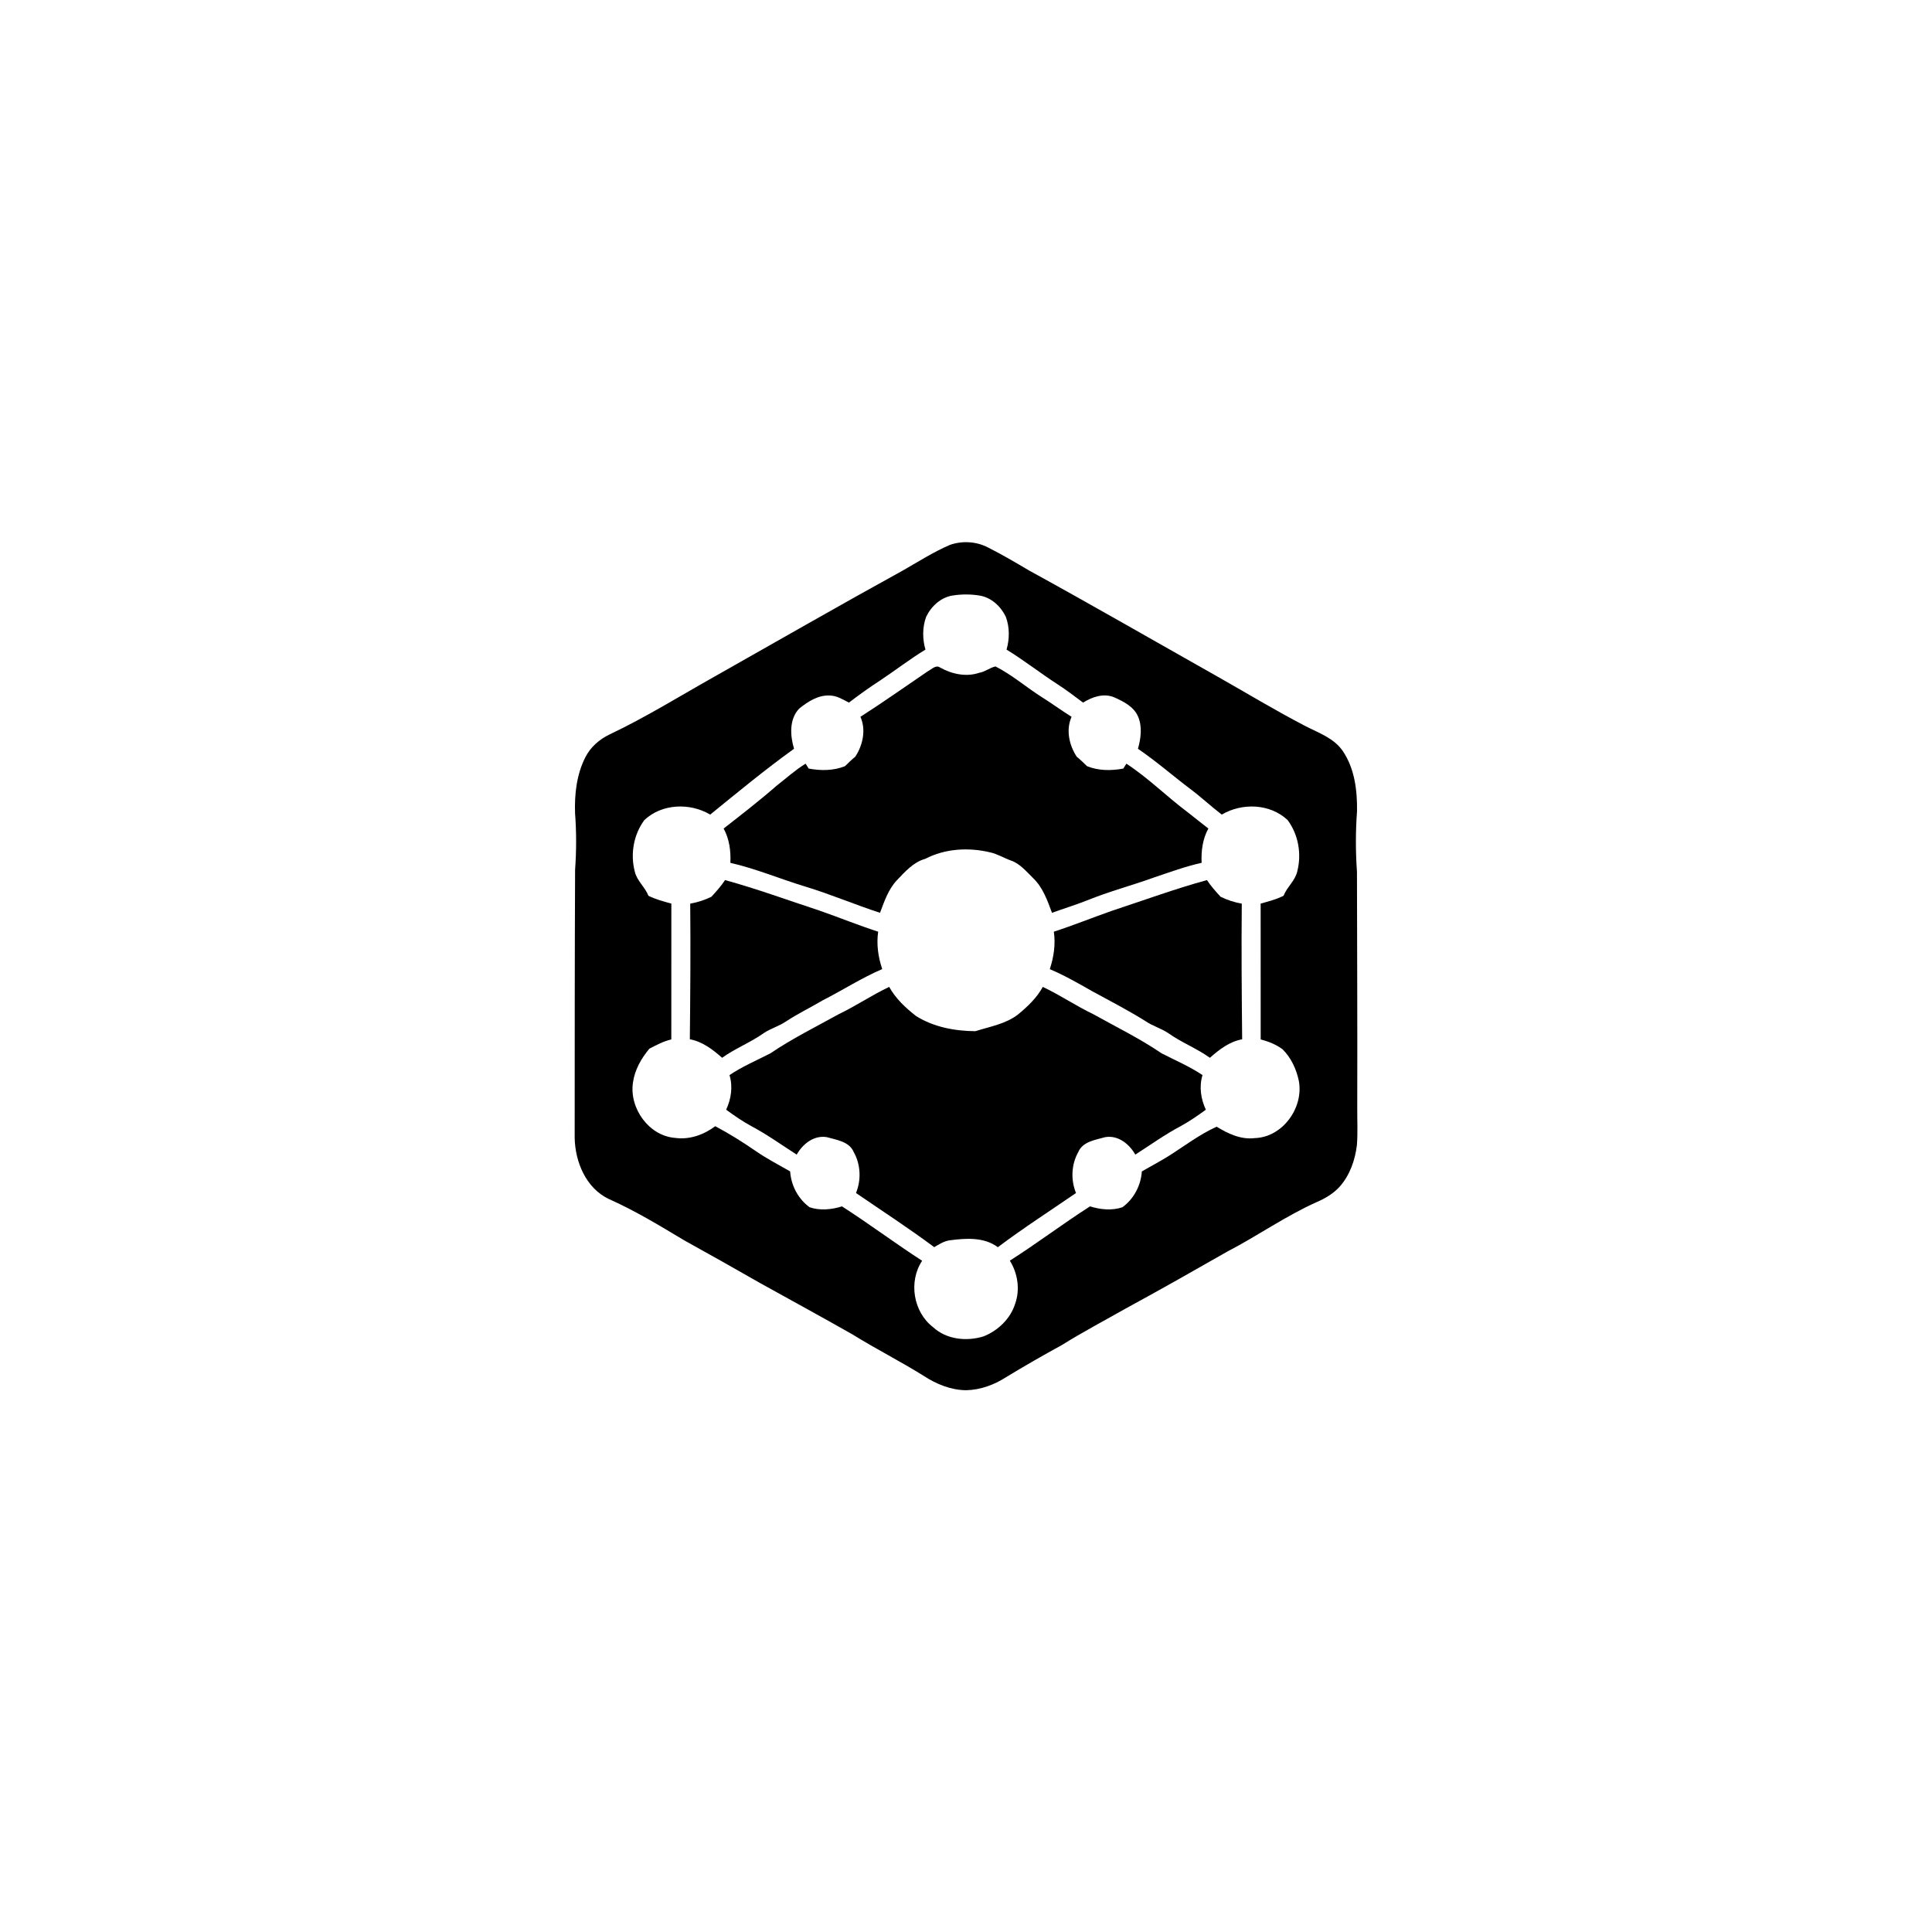
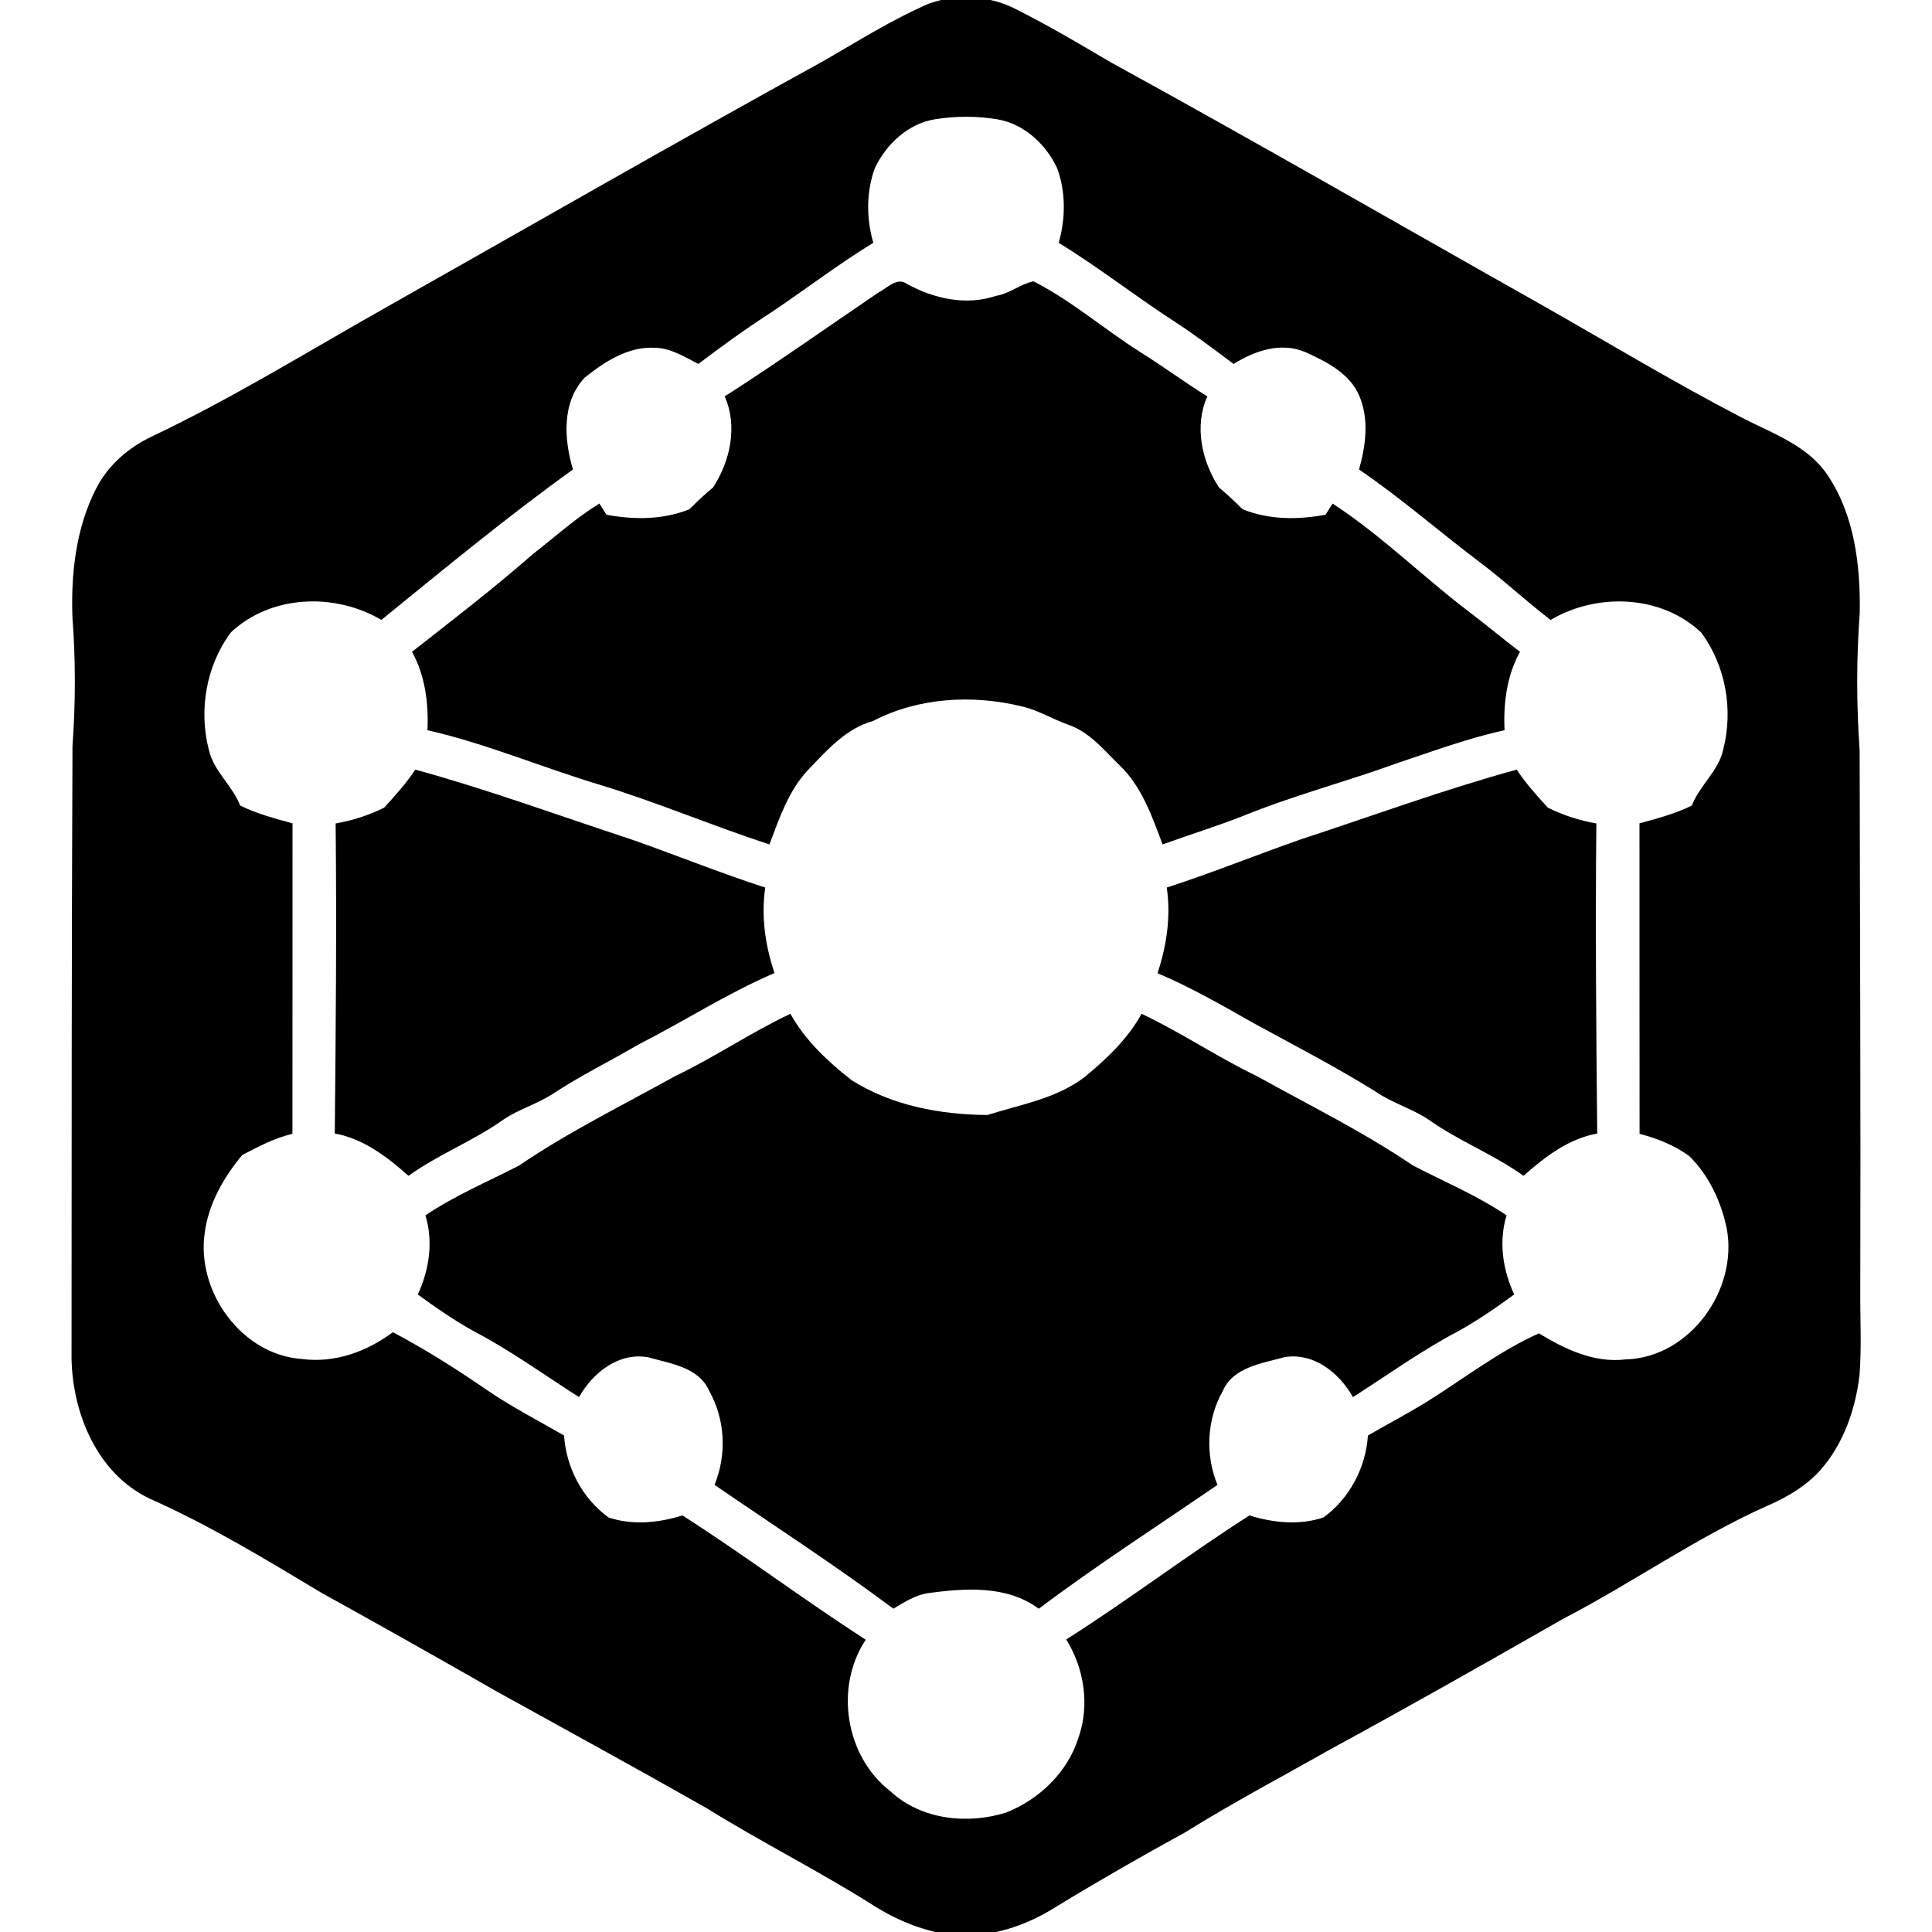
- <svg xmlns="http://www.w3.org/2000/svg" width="1024pt" height="1024pt" viewBox="0 0 1024 1024" version="1.1">
+ <svg xmlns="http://www.w3.org/2000/svg" width="64px" height="64px" viewBox="304 288 416 448" version="1.1">
  <g id="#000000ff">
    <path fill="#000000" opacity="1.00" d=" M 503.47 288.81 C 510.02 286.51 517.54 286.96 523.71 290.19 C 531.16 293.95 538.36 298.19 545.55 302.44 C 578.81 320.67 611.67 339.64 644.72 358.27 C 660.49 367.19 676.00 376.59 692.09 384.94 C 699.09 388.53 707.19 391.31 711.77 398.16 C 718.03 407.42 719.41 419.07 719.25 430.00 C 718.46 440.67 718.47 451.39 719.22 462.06 C 719.30 503.71 719.48 545.36 719.37 587.01 C 719.32 593.63 719.70 600.28 719.19 606.90 C 718.24 614.87 715.45 622.89 710.05 628.96 C 706.74 632.62 702.41 635.18 697.91 637.12 C 681.38 644.50 666.55 655.03 650.52 663.35 C 632.61 673.57 614.69 683.75 596.57 693.59 C 585.32 699.97 573.87 706.00 562.90 712.85 C 552.84 718.37 542.88 724.06 533.09 730.03 C 526.81 734.05 519.51 736.71 512.02 736.85 C 504.01 736.75 496.34 733.64 489.71 729.32 C 477.29 721.54 464.18 714.95 451.75 707.22 C 435.56 698.03 419.22 689.11 402.94 680.09 C 389.56 672.43 376.13 664.85 362.63 657.40 C 349.58 649.57 336.54 641.65 322.61 635.46 C 310.55 629.68 304.82 615.79 304.59 603.03 C 304.61 555.69 304.60 508.34 304.81 461.00 C 305.53 451.02 305.55 440.98 304.79 431.01 C 304.45 420.92 305.62 410.46 310.25 401.36 C 312.98 395.94 317.73 391.83 323.15 389.24 C 342.25 380.19 360.21 369.00 378.61 358.66 C 412.05 339.76 445.36 320.62 479.01 302.11 C 487.05 297.48 494.94 292.49 503.47 288.81 M 504.89 315.64 C 498.63 316.62 493.55 321.37 490.88 326.93 C 488.85 332.47 488.87 338.67 490.51 344.30 C 482.28 349.32 474.64 355.23 466.62 360.58 C 460.89 364.27 455.37 368.27 449.95 372.39 C 446.79 370.79 443.64 368.75 439.99 368.65 C 433.78 368.24 428.23 371.83 423.60 375.56 C 418.21 381.24 418.78 389.89 420.86 396.87 C 405.57 407.85 391.04 419.88 376.43 431.75 C 365.68 425.39 350.84 425.89 341.53 434.65 C 335.81 442.37 334.03 452.64 336.44 461.92 C 337.57 466.86 341.87 470.13 343.69 474.78 C 347.53 476.70 351.70 477.79 355.83 478.92 C 355.80 502.91 355.85 526.91 355.81 550.91 C 351.67 551.88 347.91 553.89 344.17 555.83 C 339.87 561.00 336.37 567.10 335.47 573.87 C 333.49 587.41 343.92 602.09 357.91 603.12 C 365.53 604.16 373.07 601.43 379.11 596.91 C 386.60 600.89 393.79 605.41 400.77 610.23 C 406.53 614.19 412.75 617.38 418.80 620.87 C 419.29 628.34 423.05 635.48 429.11 639.87 C 434.61 641.74 440.78 641.13 446.26 639.40 C 460.67 648.64 474.37 658.94 488.75 668.23 C 481.44 679.23 484.03 695.34 494.51 703.40 C 501.61 709.98 512.34 711.12 521.31 708.30 C 528.95 705.28 535.53 698.99 538.04 691.06 C 540.74 683.50 539.45 674.93 535.24 668.17 C 549.68 659.00 563.31 648.61 577.74 639.40 C 583.22 641.13 589.39 641.74 594.89 639.87 C 600.95 635.48 604.70 628.33 605.20 620.87 C 609.77 618.23 614.45 615.76 618.95 613.00 C 627.50 607.62 635.61 601.35 644.84 597.18 C 650.92 600.86 657.66 604.13 665.02 603.22 C 679.83 602.79 691.06 587.10 688.41 572.91 C 687.12 566.68 684.30 560.60 679.74 556.10 C 676.31 553.58 672.28 551.98 668.19 550.92 C 668.15 526.92 668.20 502.92 668.17 478.92 C 672.29 477.78 676.47 476.71 680.31 474.78 C 682.12 470.12 686.45 466.85 687.57 461.88 C 689.97 452.61 688.18 442.35 682.46 434.65 C 673.15 425.89 658.32 425.40 647.56 431.75 C 641.87 427.40 636.65 422.49 630.92 418.20 C 621.60 411.17 612.80 403.44 603.14 396.87 C 604.69 391.37 605.52 385.21 603.20 379.80 C 600.98 374.54 595.53 371.84 590.62 369.62 C 584.98 367.25 578.95 369.35 574.05 372.39 C 569.57 369.04 565.12 365.65 560.42 362.61 C 551.30 356.72 542.76 349.97 533.49 344.31 C 535.12 338.67 535.16 332.46 533.11 326.93 C 530.46 321.37 525.39 316.65 519.16 315.65 C 514.46 314.89 509.59 314.89 504.89 315.64 Z" />
    <path fill="#000000" opacity="1.00" d=" M 491.76 355.79 C 493.75 354.81 495.96 352.20 498.28 353.81 C 504.47 357.26 512.05 358.94 518.94 356.61 C 522.08 356.12 524.62 353.84 527.66 353.24 C 536.49 357.73 544.03 364.35 552.39 369.63 C 557.66 372.93 562.67 376.64 567.96 379.92 C 564.87 386.79 566.67 394.96 570.68 401.06 C 572.59 402.63 574.38 404.35 576.14 406.09 C 582.30 408.56 588.92 408.55 595.37 407.36 C 595.78 406.71 596.60 405.42 597.01 404.77 C 608.60 412.33 618.42 422.21 629.47 430.49 C 633.16 433.33 636.74 436.32 640.46 439.14 C 637.40 444.69 636.59 451.06 636.88 457.32 C 628.40 459.19 620.24 462.20 612.02 464.95 C 600.13 469.27 587.85 472.47 576.12 477.25 C 570.02 479.66 563.74 481.57 557.58 483.81 C 555.15 477.29 552.75 470.38 547.60 465.44 C 543.98 461.93 540.66 457.74 535.73 456.06 C 532.11 454.77 528.79 452.70 525.03 451.82 C 513.58 449.02 500.99 449.70 490.43 455.19 C 484.15 456.93 479.79 461.94 475.45 466.46 C 470.87 471.27 468.72 477.73 466.42 483.81 C 453.21 479.50 440.41 474.05 427.12 469.99 C 413.73 465.97 400.79 460.44 387.12 457.32 C 387.40 451.07 386.60 444.70 383.54 439.14 C 392.99 431.74 402.50 424.42 411.53 416.52 C 416.63 412.54 421.46 408.16 426.99 404.76 C 427.40 405.41 428.22 406.71 428.63 407.36 C 435.08 408.55 441.70 408.55 447.86 406.09 C 449.62 404.34 451.41 402.62 453.33 401.05 C 457.33 394.94 459.12 386.78 456.04 379.92 C 468.15 372.19 479.86 363.85 491.76 355.79 Z" />
    <path fill="#000000" opacity="1.00" d=" M 377.07 475.29 C 379.63 472.47 382.21 469.66 384.29 466.46 C 401.22 471.10 417.70 477.17 434.37 482.64 C 444.76 486.27 454.97 490.43 465.45 493.81 C 464.47 500.49 465.45 507.28 467.60 513.63 C 456.65 518.33 446.63 524.82 436.04 530.21 C 429.52 534.04 422.71 537.35 416.40 541.51 C 412.73 543.96 408.39 545.14 404.73 547.62 C 397.77 552.57 389.68 555.66 382.73 560.65 C 377.77 556.27 372.31 552.06 365.63 550.84 C 365.87 526.88 366.07 502.92 365.83 478.95 C 369.73 478.26 373.52 477.05 377.07 475.29 Z" />
    <path fill="#000000" opacity="1.00" d=" M 589.57 482.66 C 606.25 477.18 622.76 471.11 639.71 466.46 C 641.79 469.65 644.36 472.46 646.91 475.28 C 650.47 477.05 654.26 478.26 658.17 478.95 C 657.93 502.92 658.13 526.88 658.37 550.84 C 651.68 552.06 646.23 556.27 641.27 560.65 C 634.33 555.67 626.26 552.59 619.31 547.65 C 615.41 545.04 610.80 543.78 606.95 541.10 C 597.79 535.41 588.21 530.44 578.75 525.29 C 571.45 521.14 564.15 516.95 556.41 513.67 C 558.53 507.29 559.54 500.50 558.55 493.81 C 569.01 490.43 579.19 486.29 589.57 482.66 Z" />
    <path fill="#000000" opacity="1.00" d=" M 444.60 537.51 C 453.73 533.14 462.13 527.40 471.29 523.08 C 474.71 529.26 479.97 534.18 485.48 538.48 C 494.81 544.38 506.08 546.48 516.98 546.55 C 524.66 544.10 533.01 542.76 539.57 537.70 C 544.63 533.51 549.52 528.90 552.71 523.08 C 561.88 527.40 570.28 533.14 579.42 537.52 C 591.57 544.28 604.11 550.43 615.63 558.26 C 622.91 562.03 630.52 565.21 637.35 569.82 C 635.49 575.94 636.46 582.44 639.12 588.17 C 634.87 591.26 630.55 594.27 625.94 596.79 C 617.50 601.24 609.76 606.84 601.73 611.97 C 598.54 606.32 592.63 601.56 585.79 602.71 C 580.65 604.18 573.93 604.99 571.54 610.55 C 567.82 617.15 567.44 625.34 570.31 632.32 C 556.46 641.84 542.31 650.93 528.88 661.04 C 521.44 655.52 511.76 656.28 503.10 657.43 C 500.18 657.92 497.65 659.54 495.16 661.03 C 481.68 650.97 467.56 641.83 453.69 632.32 C 456.54 625.36 456.19 617.19 452.49 610.61 C 450.12 605.01 443.37 604.18 438.21 602.71 C 431.38 601.57 425.46 606.32 422.27 611.97 C 414.26 606.86 406.55 601.27 398.13 596.83 C 393.49 594.30 389.15 591.28 384.88 588.17 C 387.54 582.44 388.51 575.94 386.65 569.82 C 393.46 565.23 401.04 562.04 408.31 558.30 C 419.86 550.45 432.41 544.28 444.60 537.51 Z" />
  </g>
</svg>
